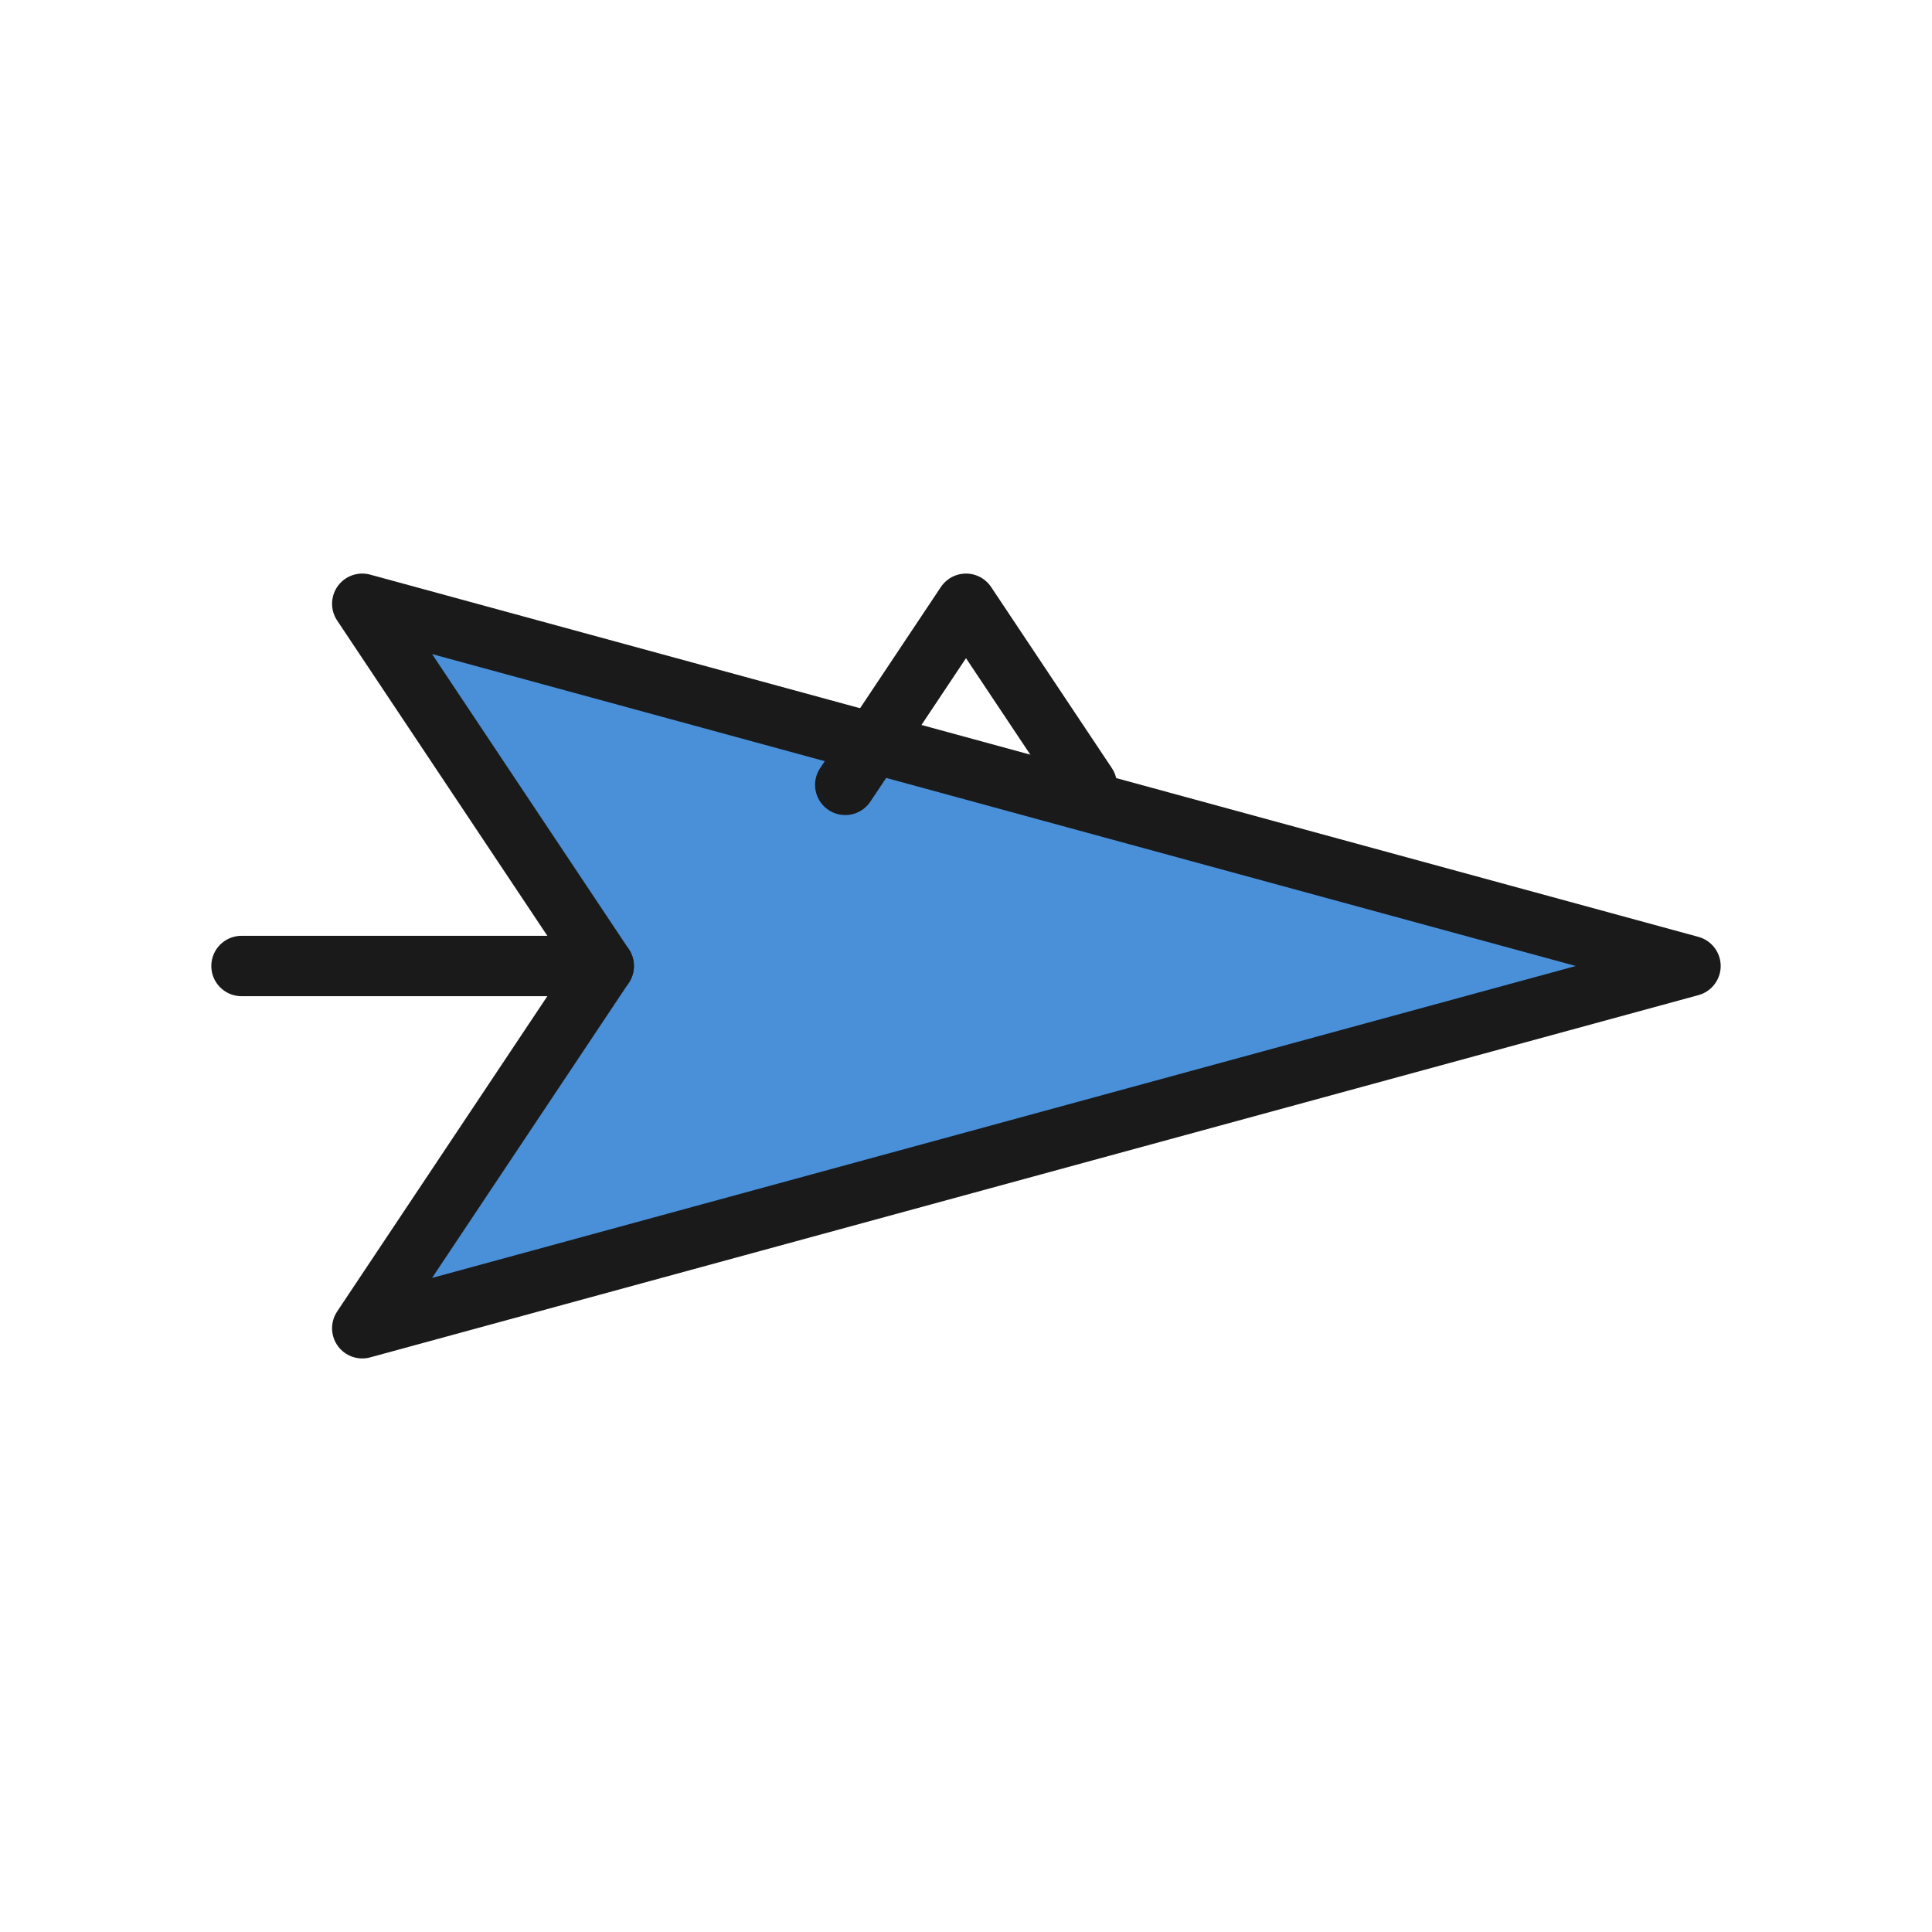
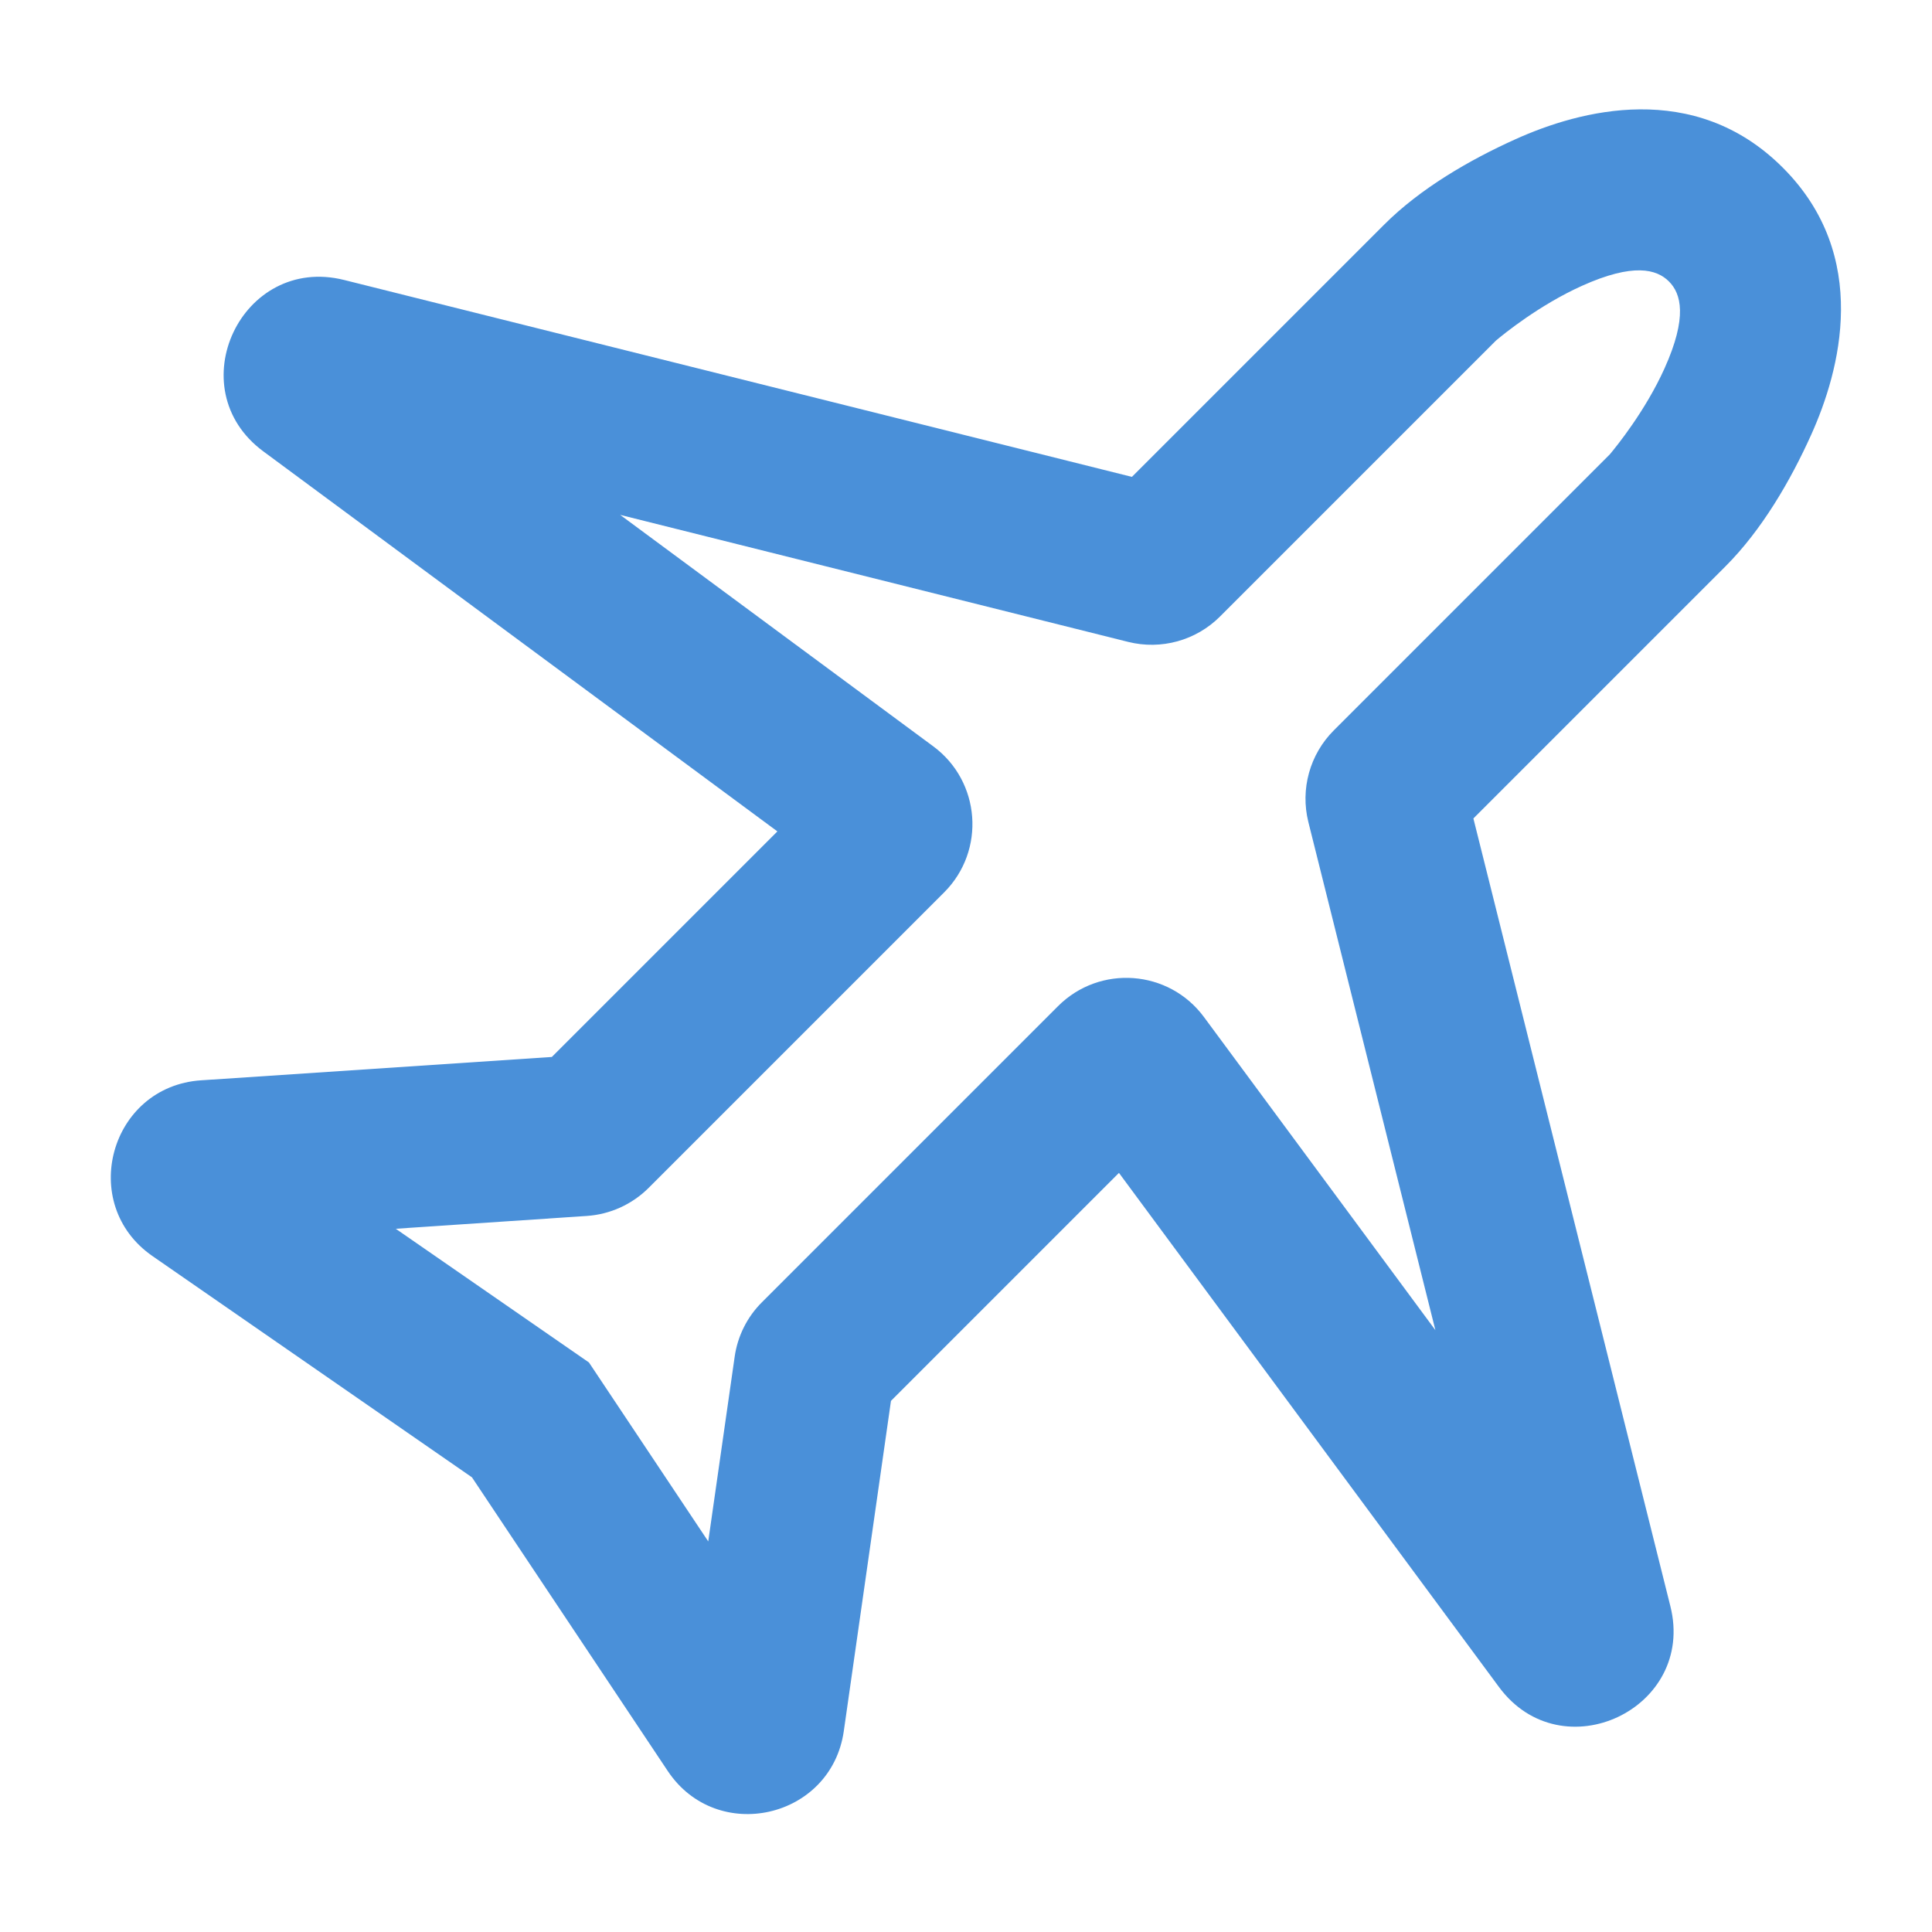
- <svg xmlns="http://www.w3.org/2000/svg" width="64" height="64" viewBox="0 0 64 64" fill="none">
-   <path d="M56 32L12 44L20 32L12 20L56 32Z" fill="#4A90D9" />
-   <path d="M56 32L12 44L20 32L12 20L56 32Z" stroke="#1A1A1A" stroke-width="2" stroke-linejoin="round" />
-   <path d="M20 32H8" stroke="#1A1A1A" stroke-width="2" stroke-linecap="round" />
-   <path d="M28 26L32 20L36 26" stroke="#1A1A1A" stroke-width="2" stroke-linecap="round" stroke-linejoin="round" />
+ <svg xmlns="http://www.w3.org/2000/svg" width="64" height="64" viewBox="0 0 24 24" fill="none">
+   <path fill-rule="evenodd" clip-rule="evenodd" d="M18.829 1.728C19.618 1.372 21.045 0.981 22.146 2.082C23.247 3.182 22.856 4.609 22.5 5.399C22.241 5.974 21.885 6.585 21.434 7.036L18.303 10.167L20.75 19.953C21.069 21.227 19.402 22.014 18.621 20.957L13.9 14.57L11.068 17.402L10.482 21.504C10.326 22.594 8.906 22.916 8.295 22L5.863 18.352L1.895 15.604C0.961 14.958 1.365 13.496 2.498 13.42L6.855 13.13L9.657 10.328L3.271 5.607C2.214 4.826 3 3.159 4.275 3.478L14.061 5.924L17.192 2.793C17.642 2.342 18.254 1.987 18.829 1.728ZM18.583 4.231L15.155 7.659C14.857 7.957 14.424 8.076 14.015 7.974L7.704 6.396L11.593 9.271C12.183 9.707 12.247 10.566 11.729 11.085L8.057 14.757C7.851 14.962 7.578 15.086 7.288 15.105L4.916 15.264L7.316 16.925L8.798 19.148L9.126 16.856C9.162 16.599 9.281 16.36 9.465 16.177L13.143 12.499C13.662 11.98 14.52 12.044 14.956 12.634L17.831 16.524L16.253 10.212C16.151 9.803 16.271 9.371 16.569 9.073L19.997 5.645C20.081 5.545 20.441 5.101 20.677 4.577C20.965 3.938 20.884 3.648 20.732 3.496C20.58 3.344 20.29 3.263 19.651 3.551C19.127 3.787 18.683 4.146 18.583 4.231Z" fill="#4A90D9" />
</svg>
